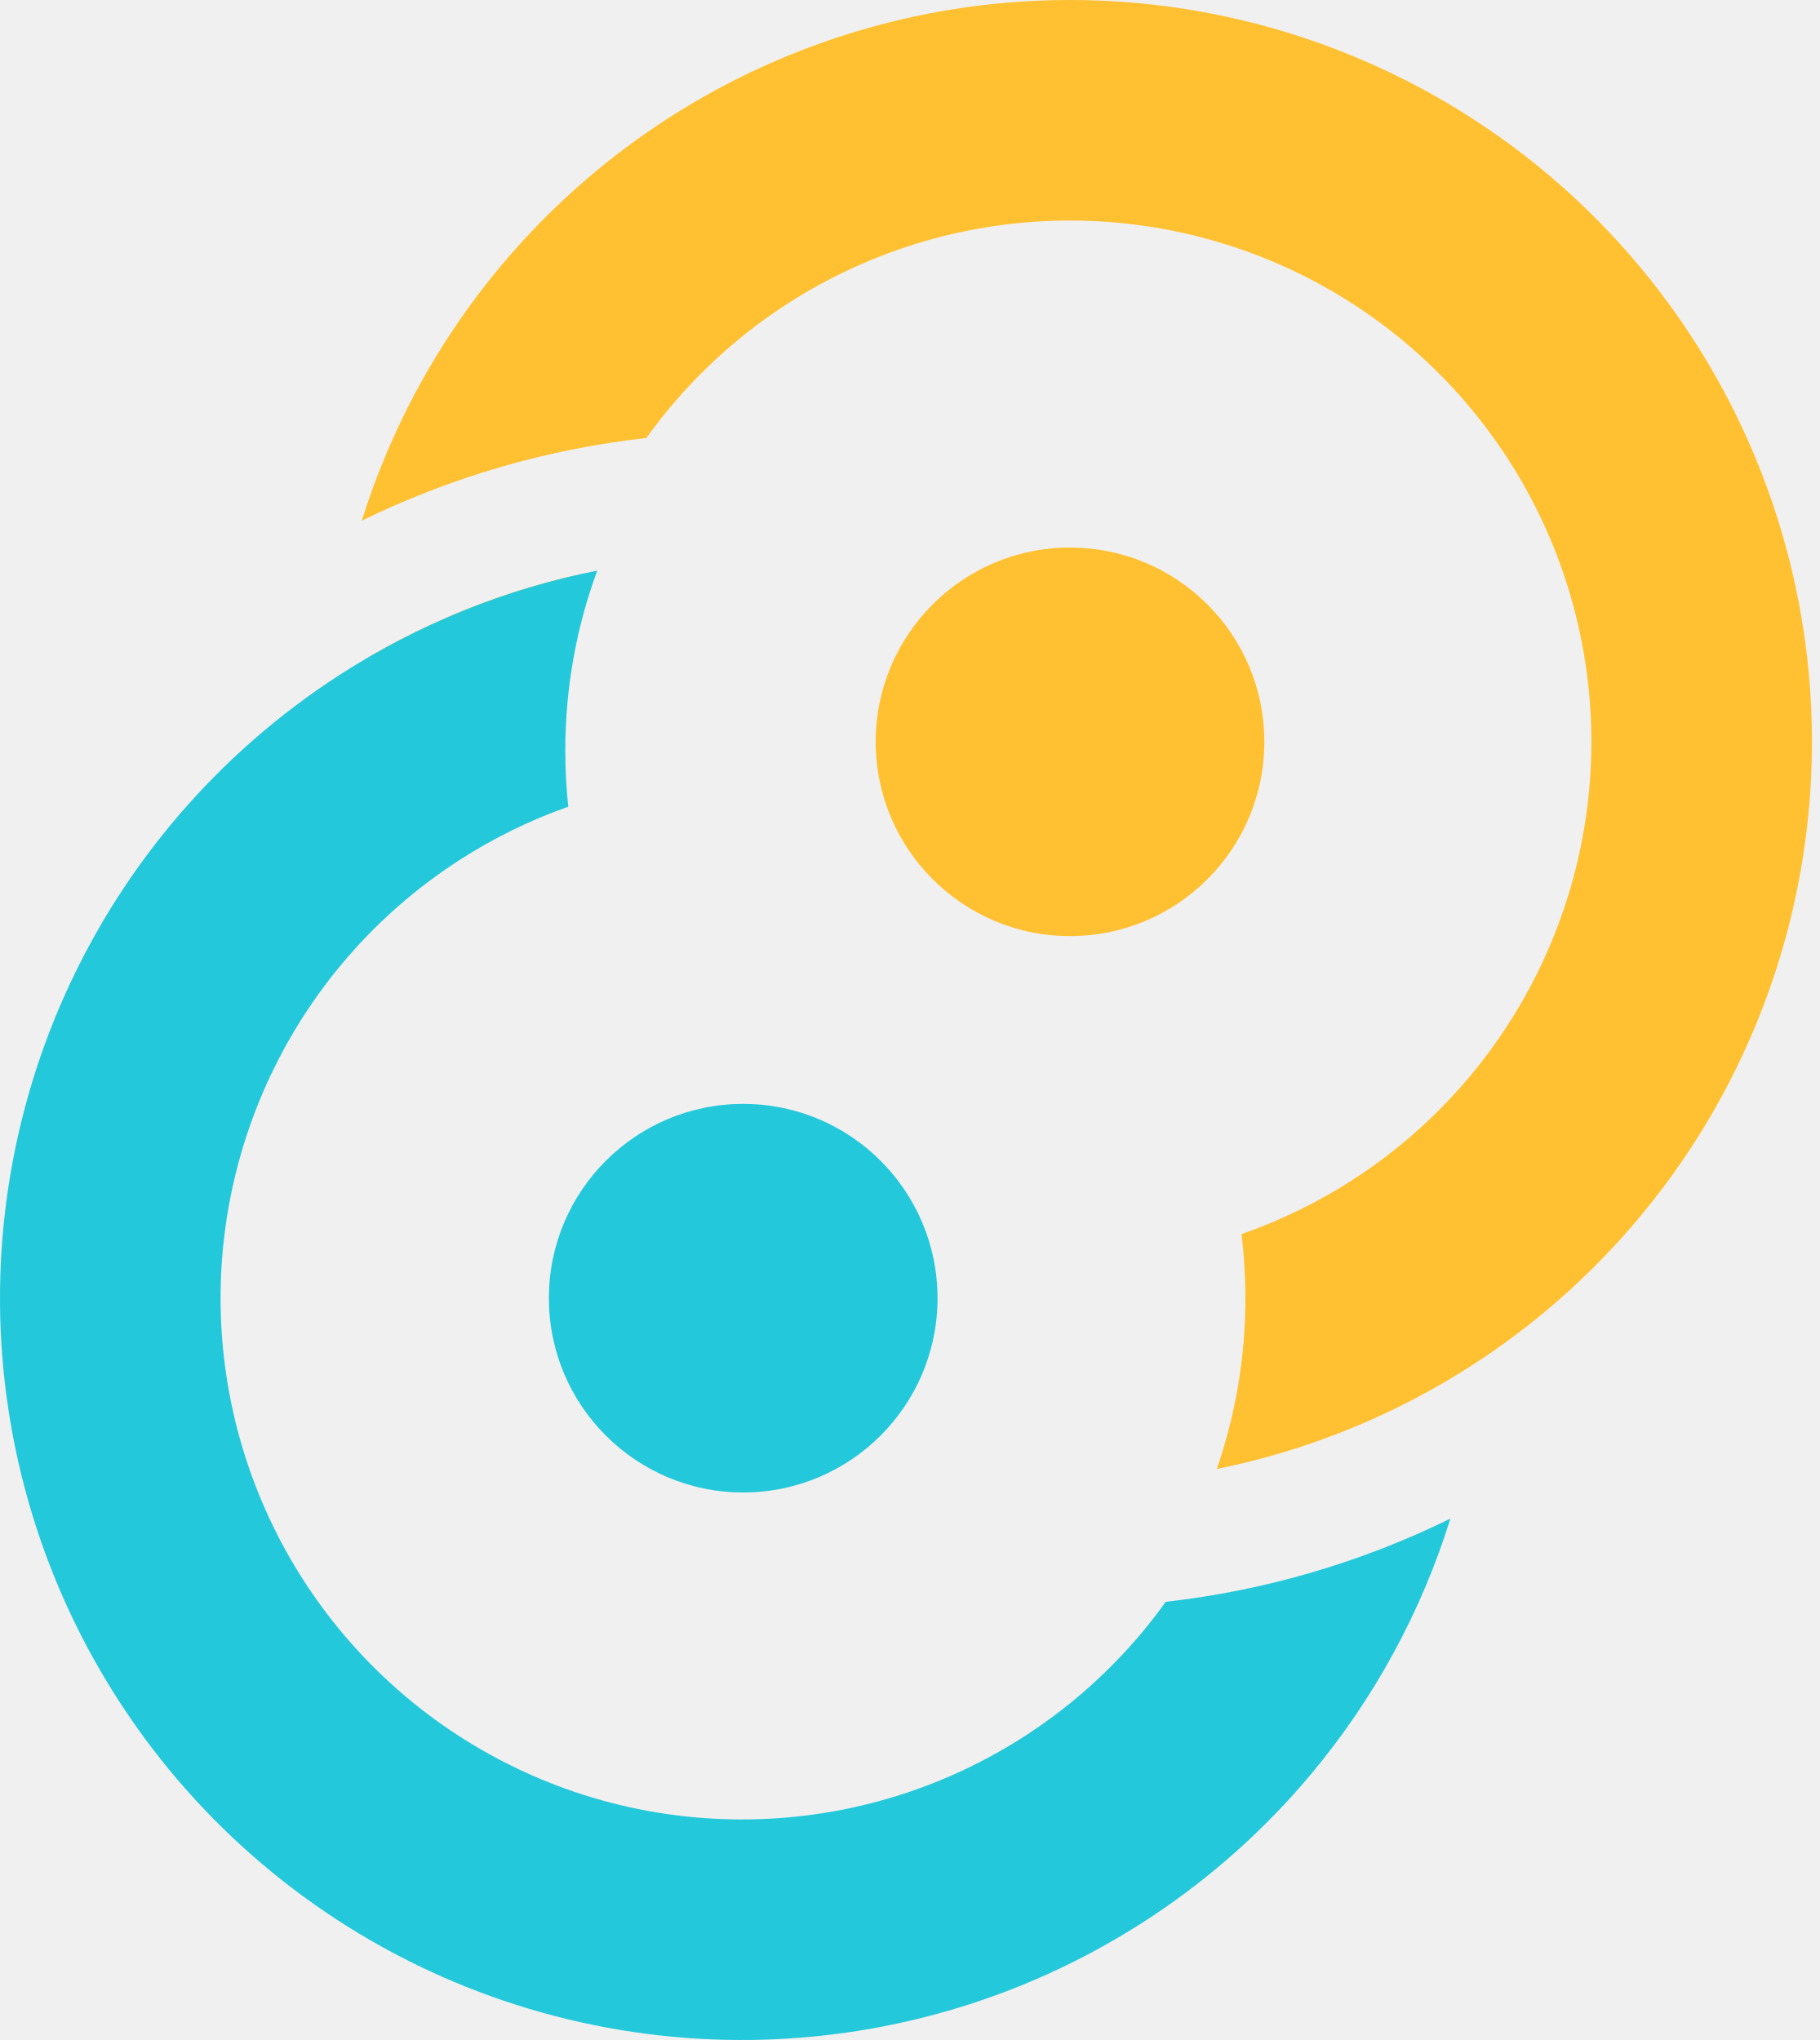
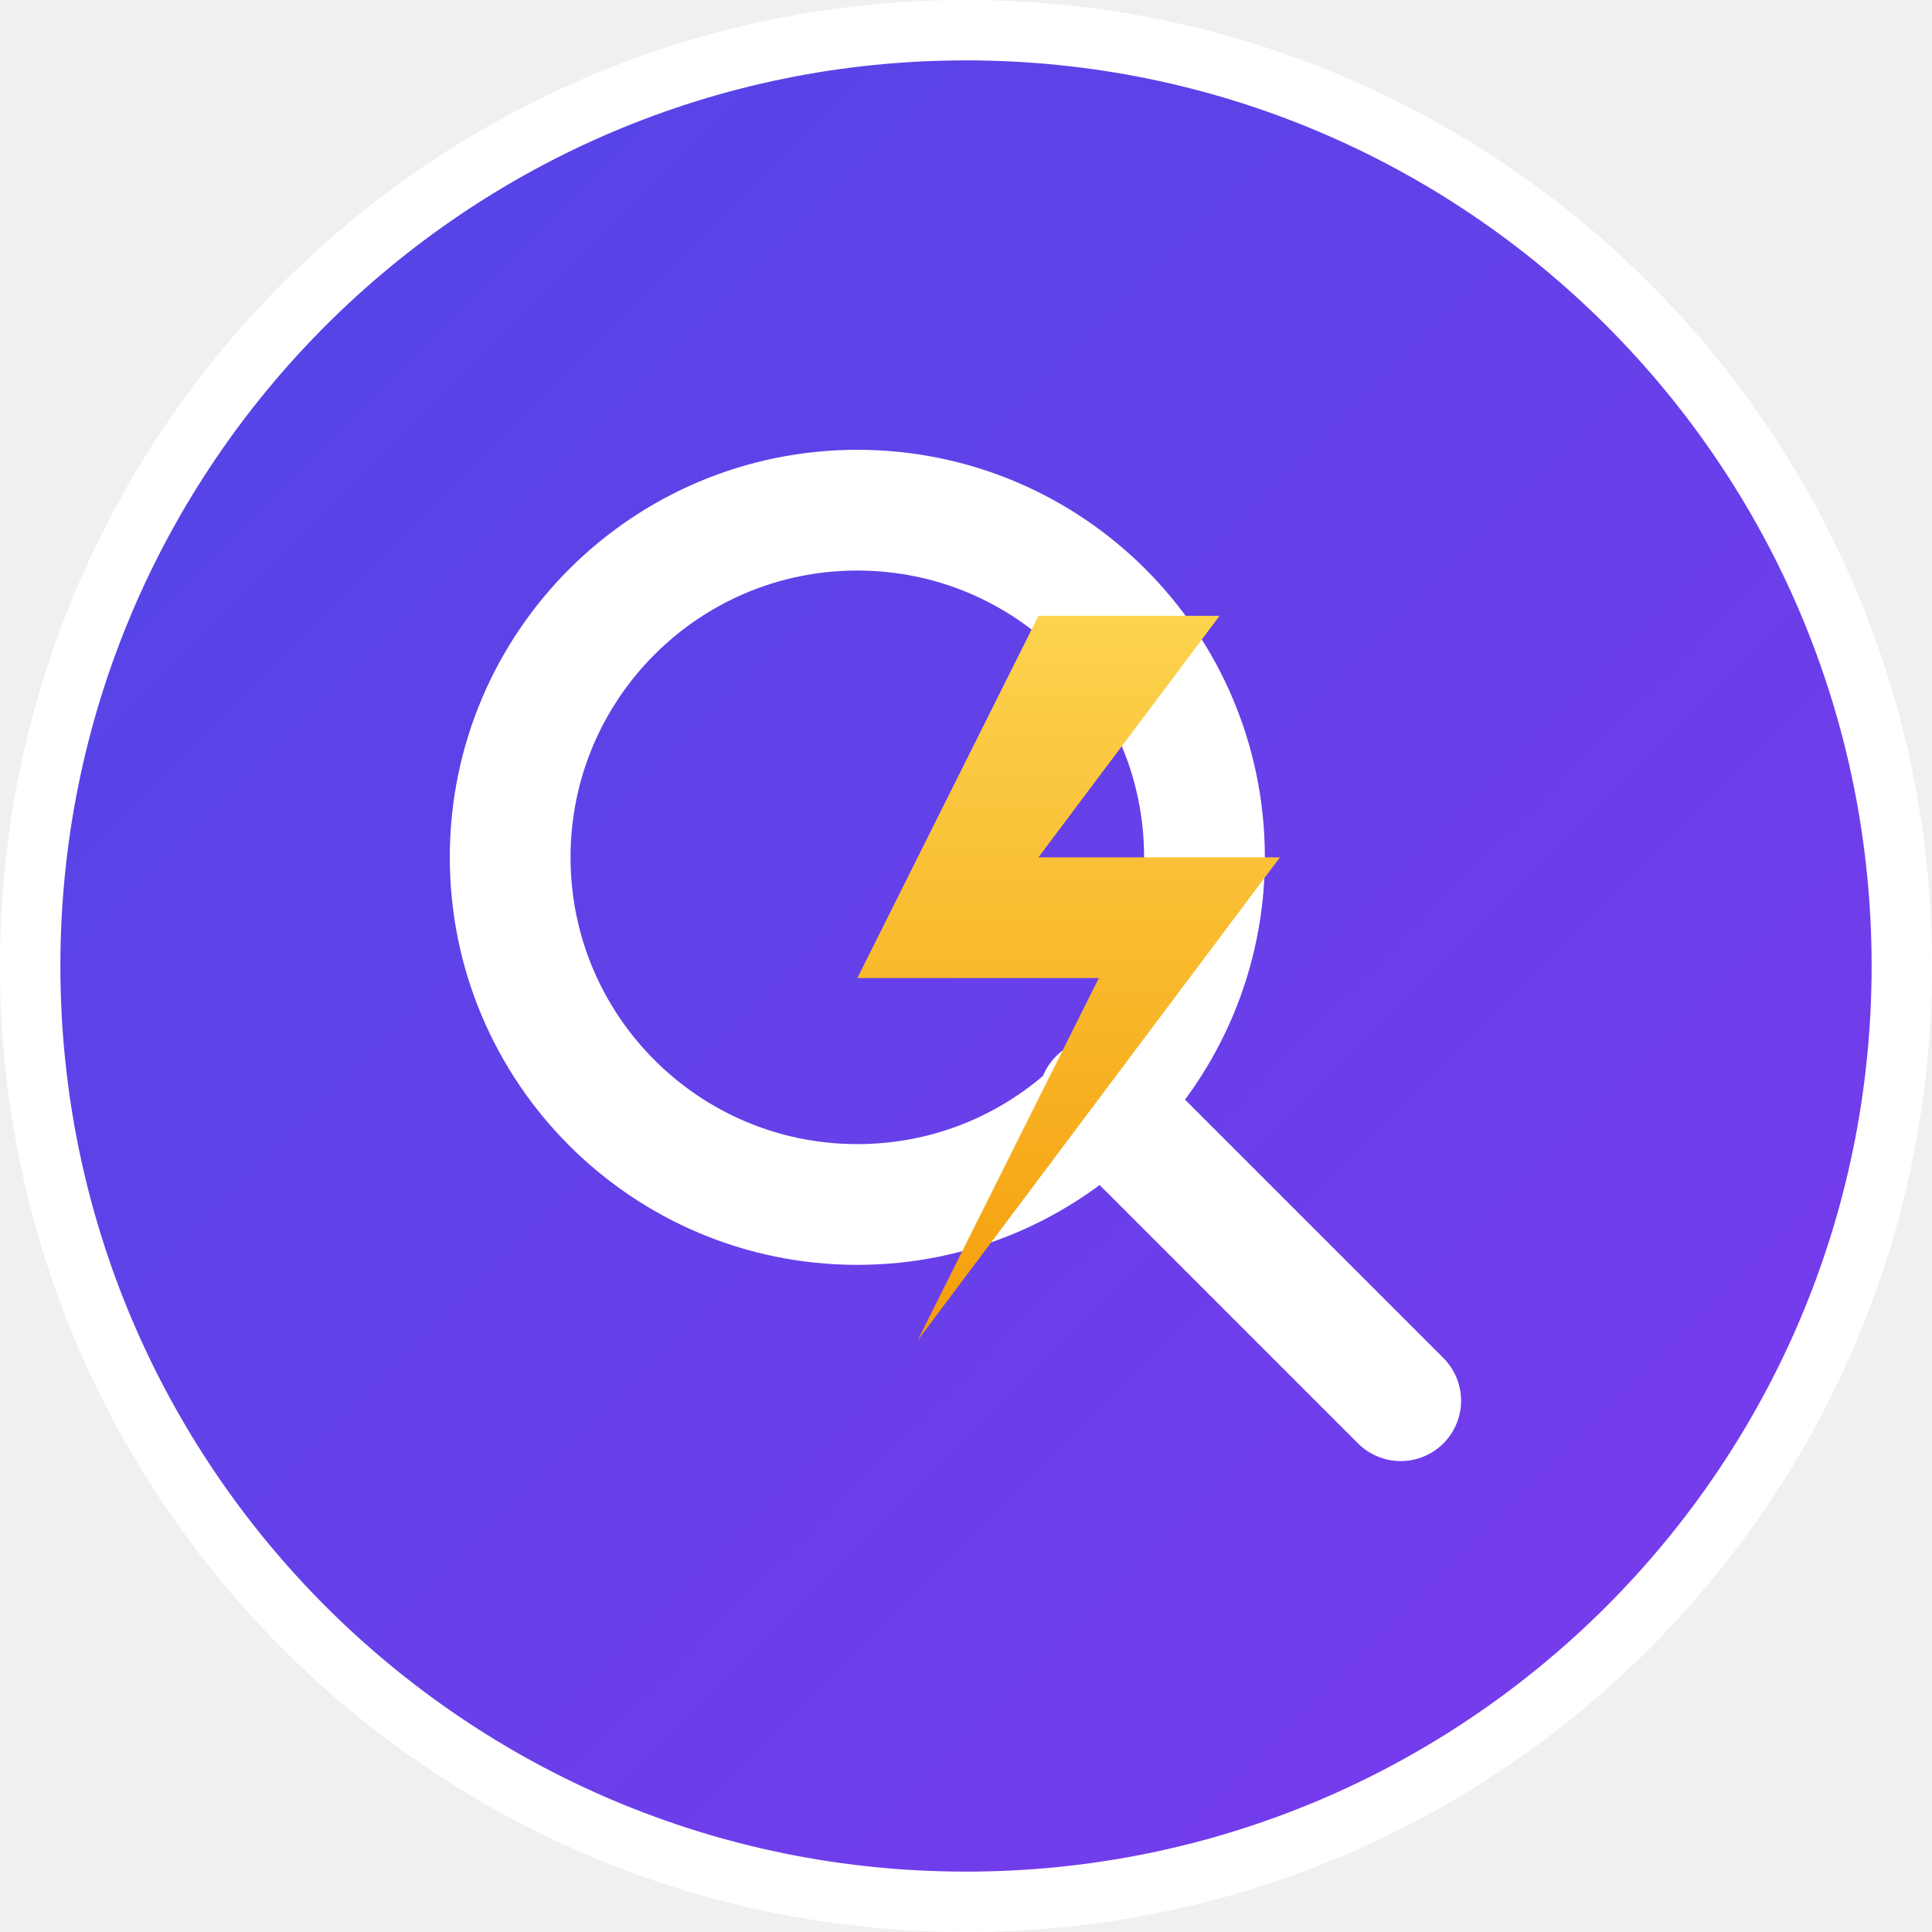
- <svg xmlns="http://www.w3.org/2000/svg" width="206" height="231" viewBox="0 0 206 231" fill="none">
-   <path d="M143.143 84C143.143 96.15 133.293 106 121.143 106C108.992 106 99.143 96.15 99.143 84C99.143 71.85 108.992 62 121.143 62C133.293 62 143.143 71.85 143.143 84Z" fill="#FFC131" />
-   <ellipse cx="84.143" cy="147" rx="22" ry="22" transform="rotate(180 84.1426 147)" fill="#24C8DB" />
-   <path fill-rule="evenodd" clip-rule="evenodd" d="M166.738 154.548C157.86 160.286 148.023 164.269 137.757 166.341C139.858 160.282 141 153.774 141 147C141 144.543 140.85 142.121 140.558 139.743C144.975 138.204 149.215 136.139 153.183 133.575C162.73 127.404 170.292 118.608 174.961 108.244C179.63 97.88 181.207 86.388 179.502 75.149C177.798 63.91 172.884 53.402 165.352 44.888C157.82 36.374 147.99 30.216 137.042 27.155C126.095 24.093 114.496 24.257 103.64 27.627C92.784 30.998 83.132 37.432 75.844 46.155C74.91 47.273 74.021 48.422 73.176 49.599C61.929 50.849 51.036 54.032 40.963 58.956C44.242 48.459 49.565 38.659 56.679 30.144C67.05 17.73 80.786 8.574 96.235 3.778C111.685 -1.019 128.19 -1.253 143.769 3.105C159.348 7.462 173.337 16.225 184.056 28.341C194.775 40.457 201.767 55.41 204.193 71.404C206.619 87.398 204.374 103.752 197.73 118.501C191.086 133.25 180.324 145.767 166.738 154.548ZM41.963 74.275L62.556 76.804C63.046 72.813 63.94 68.902 65.214 65.127C57.047 67.002 49.209 70.087 41.963 74.275Z" fill="#FFC131" />
-   <path fill-rule="evenodd" clip-rule="evenodd" d="M38.404 76.452C47.349 70.671 57.268 66.671 67.617 64.613C65.277 70.967 64 77.834 64 85C64 87.143 64.114 89.26 64.337 91.344C60.009 92.873 55.853 94.909 51.96 97.426C42.413 103.596 34.85 112.392 30.182 122.756C25.513 133.12 23.936 144.612 25.64 155.851C27.345 167.09 32.258 177.598 39.791 186.112C47.323 194.626 57.153 200.784 68.1 203.846C79.048 206.907 90.646 206.743 101.502 203.373C112.359 200.002 122.011 193.568 129.299 184.845C130.237 183.722 131.131 182.567 131.979 181.383C143.235 180.114 154.132 176.91 164.205 171.962C160.929 182.49 155.596 192.319 148.464 200.856C138.092 213.27 124.357 222.426 108.907 227.222C93.458 232.019 76.952 232.253 61.374 227.895C45.795 223.538 31.805 214.775 21.087 202.659C10.368 190.543 3.376 175.59 0.95 159.596C-1.476 143.602 0.768 127.248 7.412 112.499C14.057 97.75 24.818 85.233 38.404 76.452ZM163.062 156.711L163.062 156.711C162.954 156.773 162.846 156.835 162.738 156.897C162.846 156.835 162.954 156.773 163.062 156.711Z" fill="#24C8DB" />
+ <svg xmlns="http://www.w3.org/2000/svg" width="512" height="512" viewBox="0 0 512 512" fill="none">
+   <defs>
+     <linearGradient id="bgGradient" x1="0%" y1="0%" x2="100%" y2="100%">
+       <stop offset="0%" style="stop-color:#4F46E5" />
+       <stop offset="100%" style="stop-color:#7C3AED" />
+     </linearGradient>
+     <linearGradient id="boltGradient" x1="50%" y1="0%" x2="50%" y2="100%">
+       <stop offset="0%" style="stop-color:#FCD34D" />
+       <stop offset="100%" style="stop-color:#F59E0B" />
+     </linearGradient>
+   </defs>
+   <circle cx="256" cy="256" r="248" fill="url(#bgGradient)" stroke="white" stroke-width="16" />
+   <g transform="translate(256 256) scale(0.8) translate(-256 -256)">
+     <circle cx="220" cy="220" r="115" stroke="white" stroke-width="40" fill="none" />
+     <line x1="300" y1="300" x2="400" y2="400" stroke="white" stroke-width="40" stroke-linecap="round" />
+     <path d="M280 140L220 260H300L240 380L360 220H280L340 140H280Z" fill="url(#boltGradient)" />
+   </g>
</svg>
